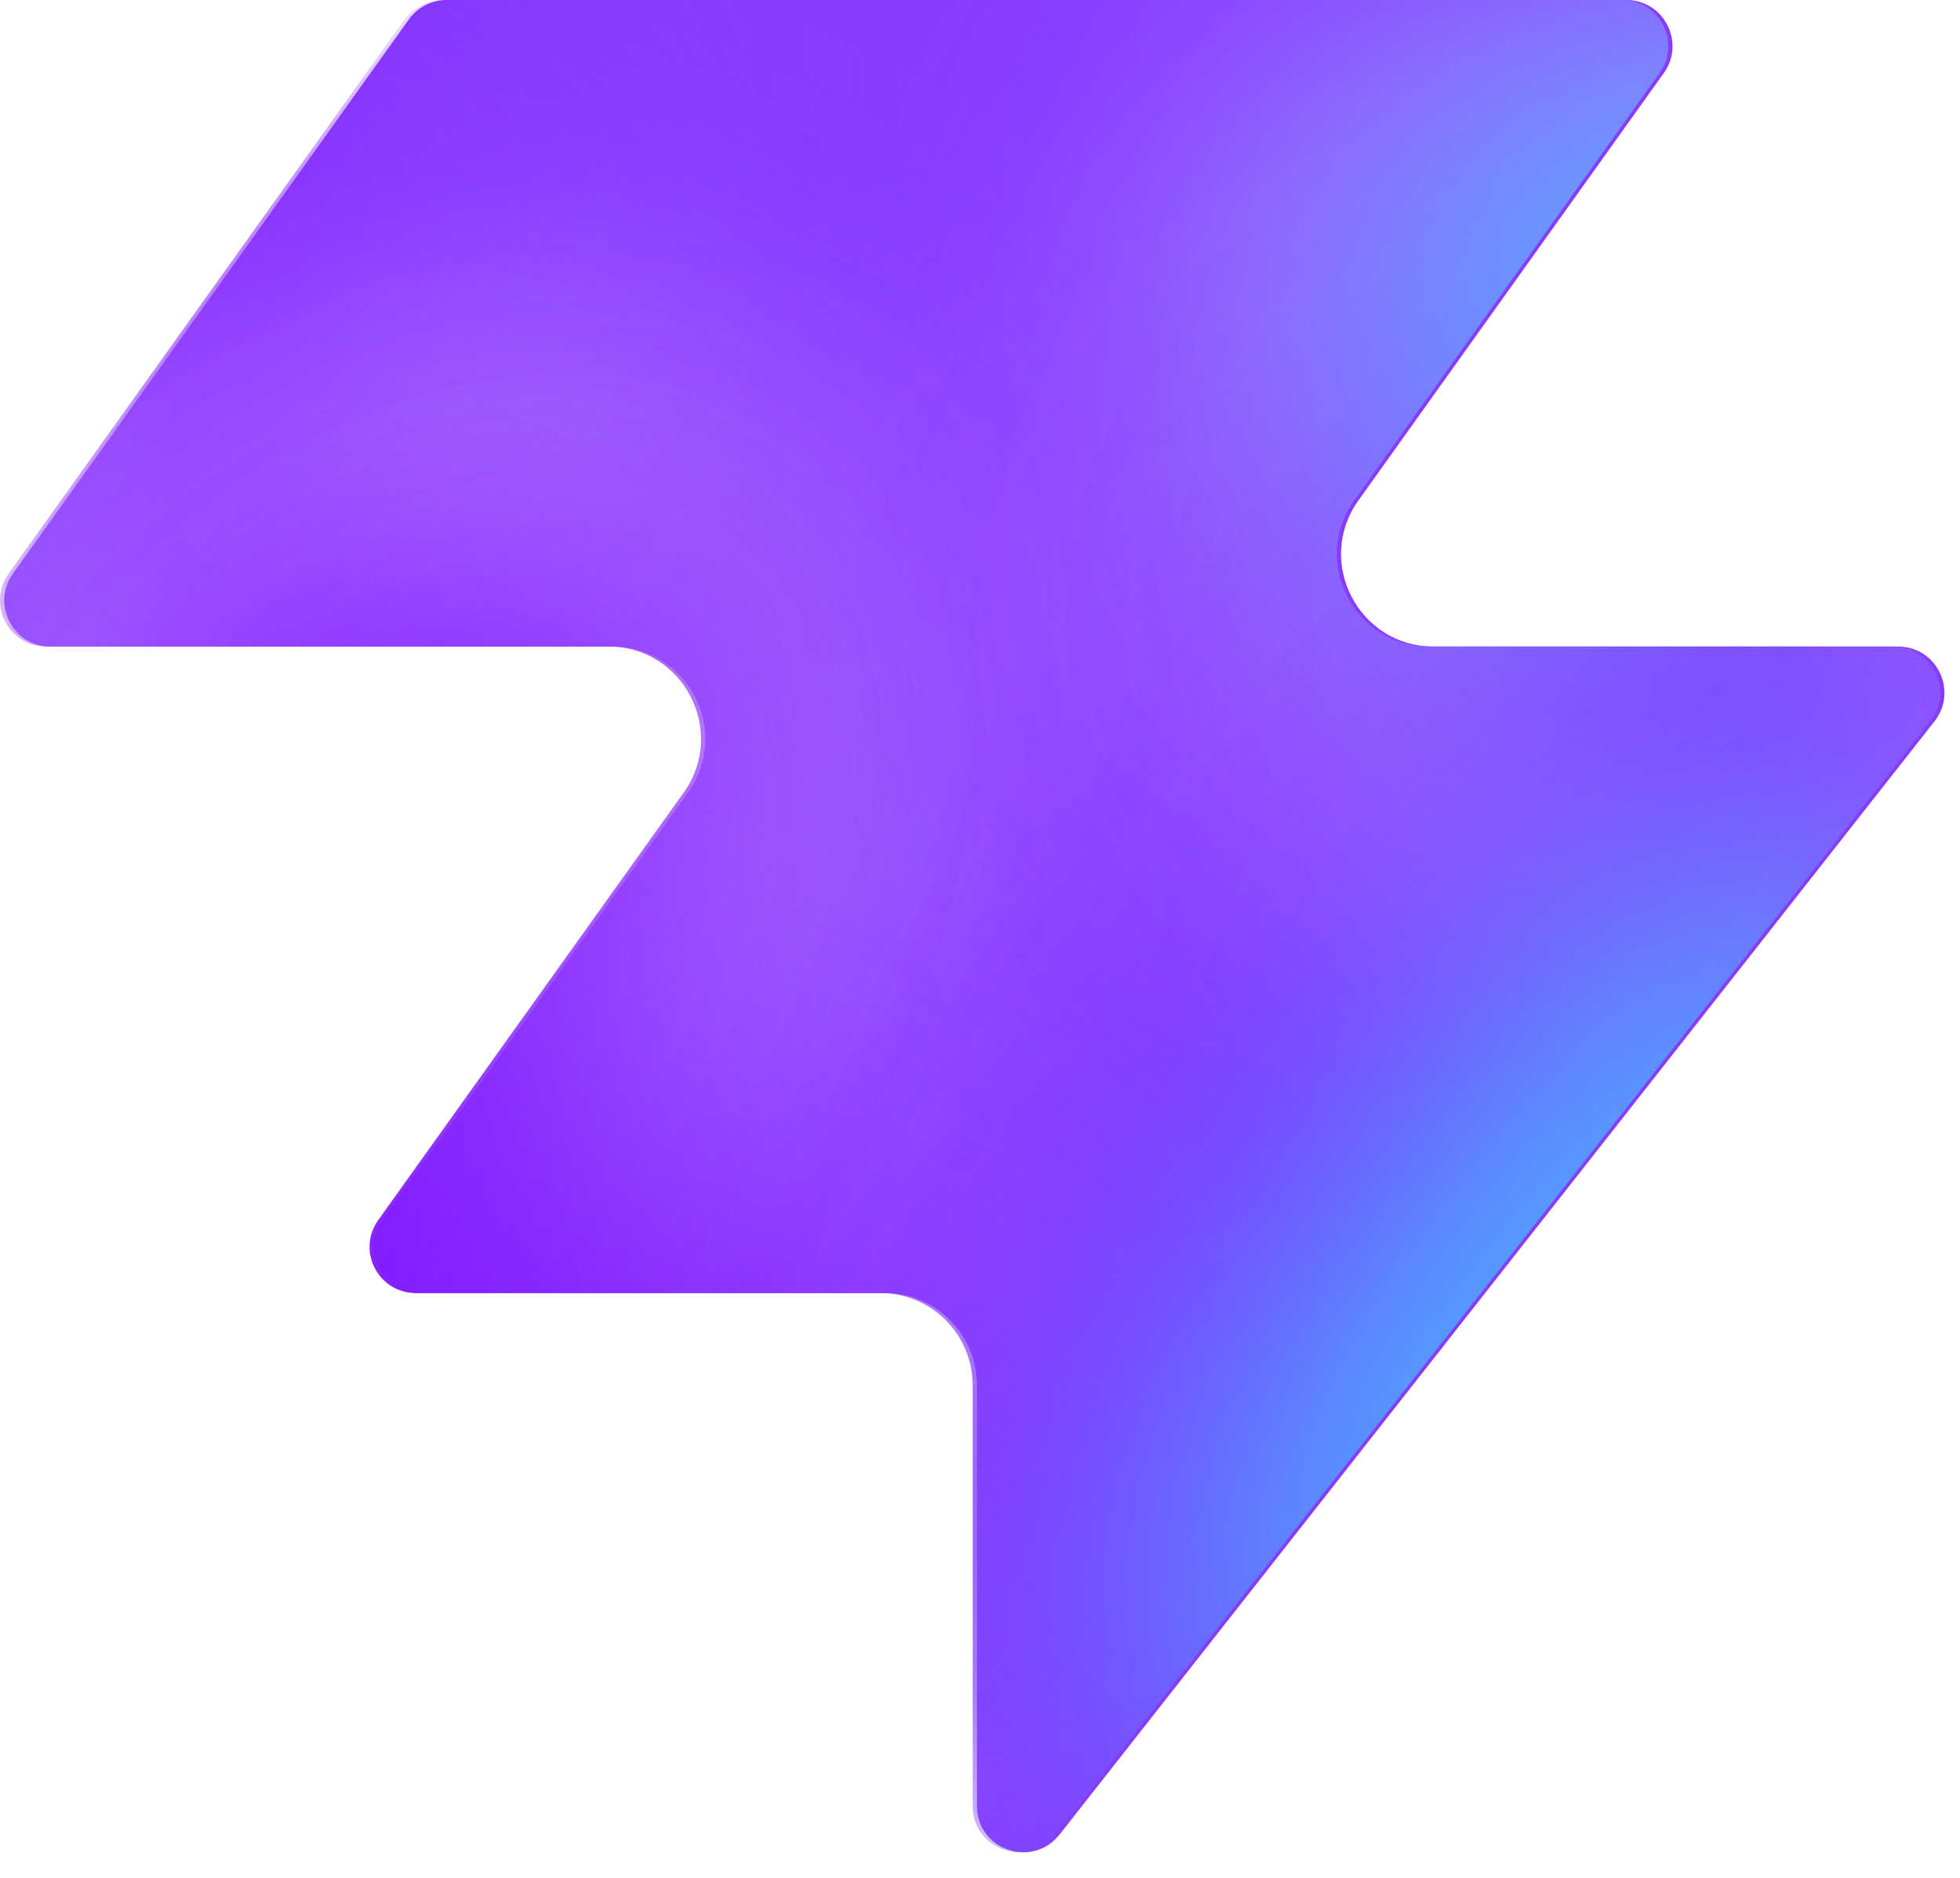
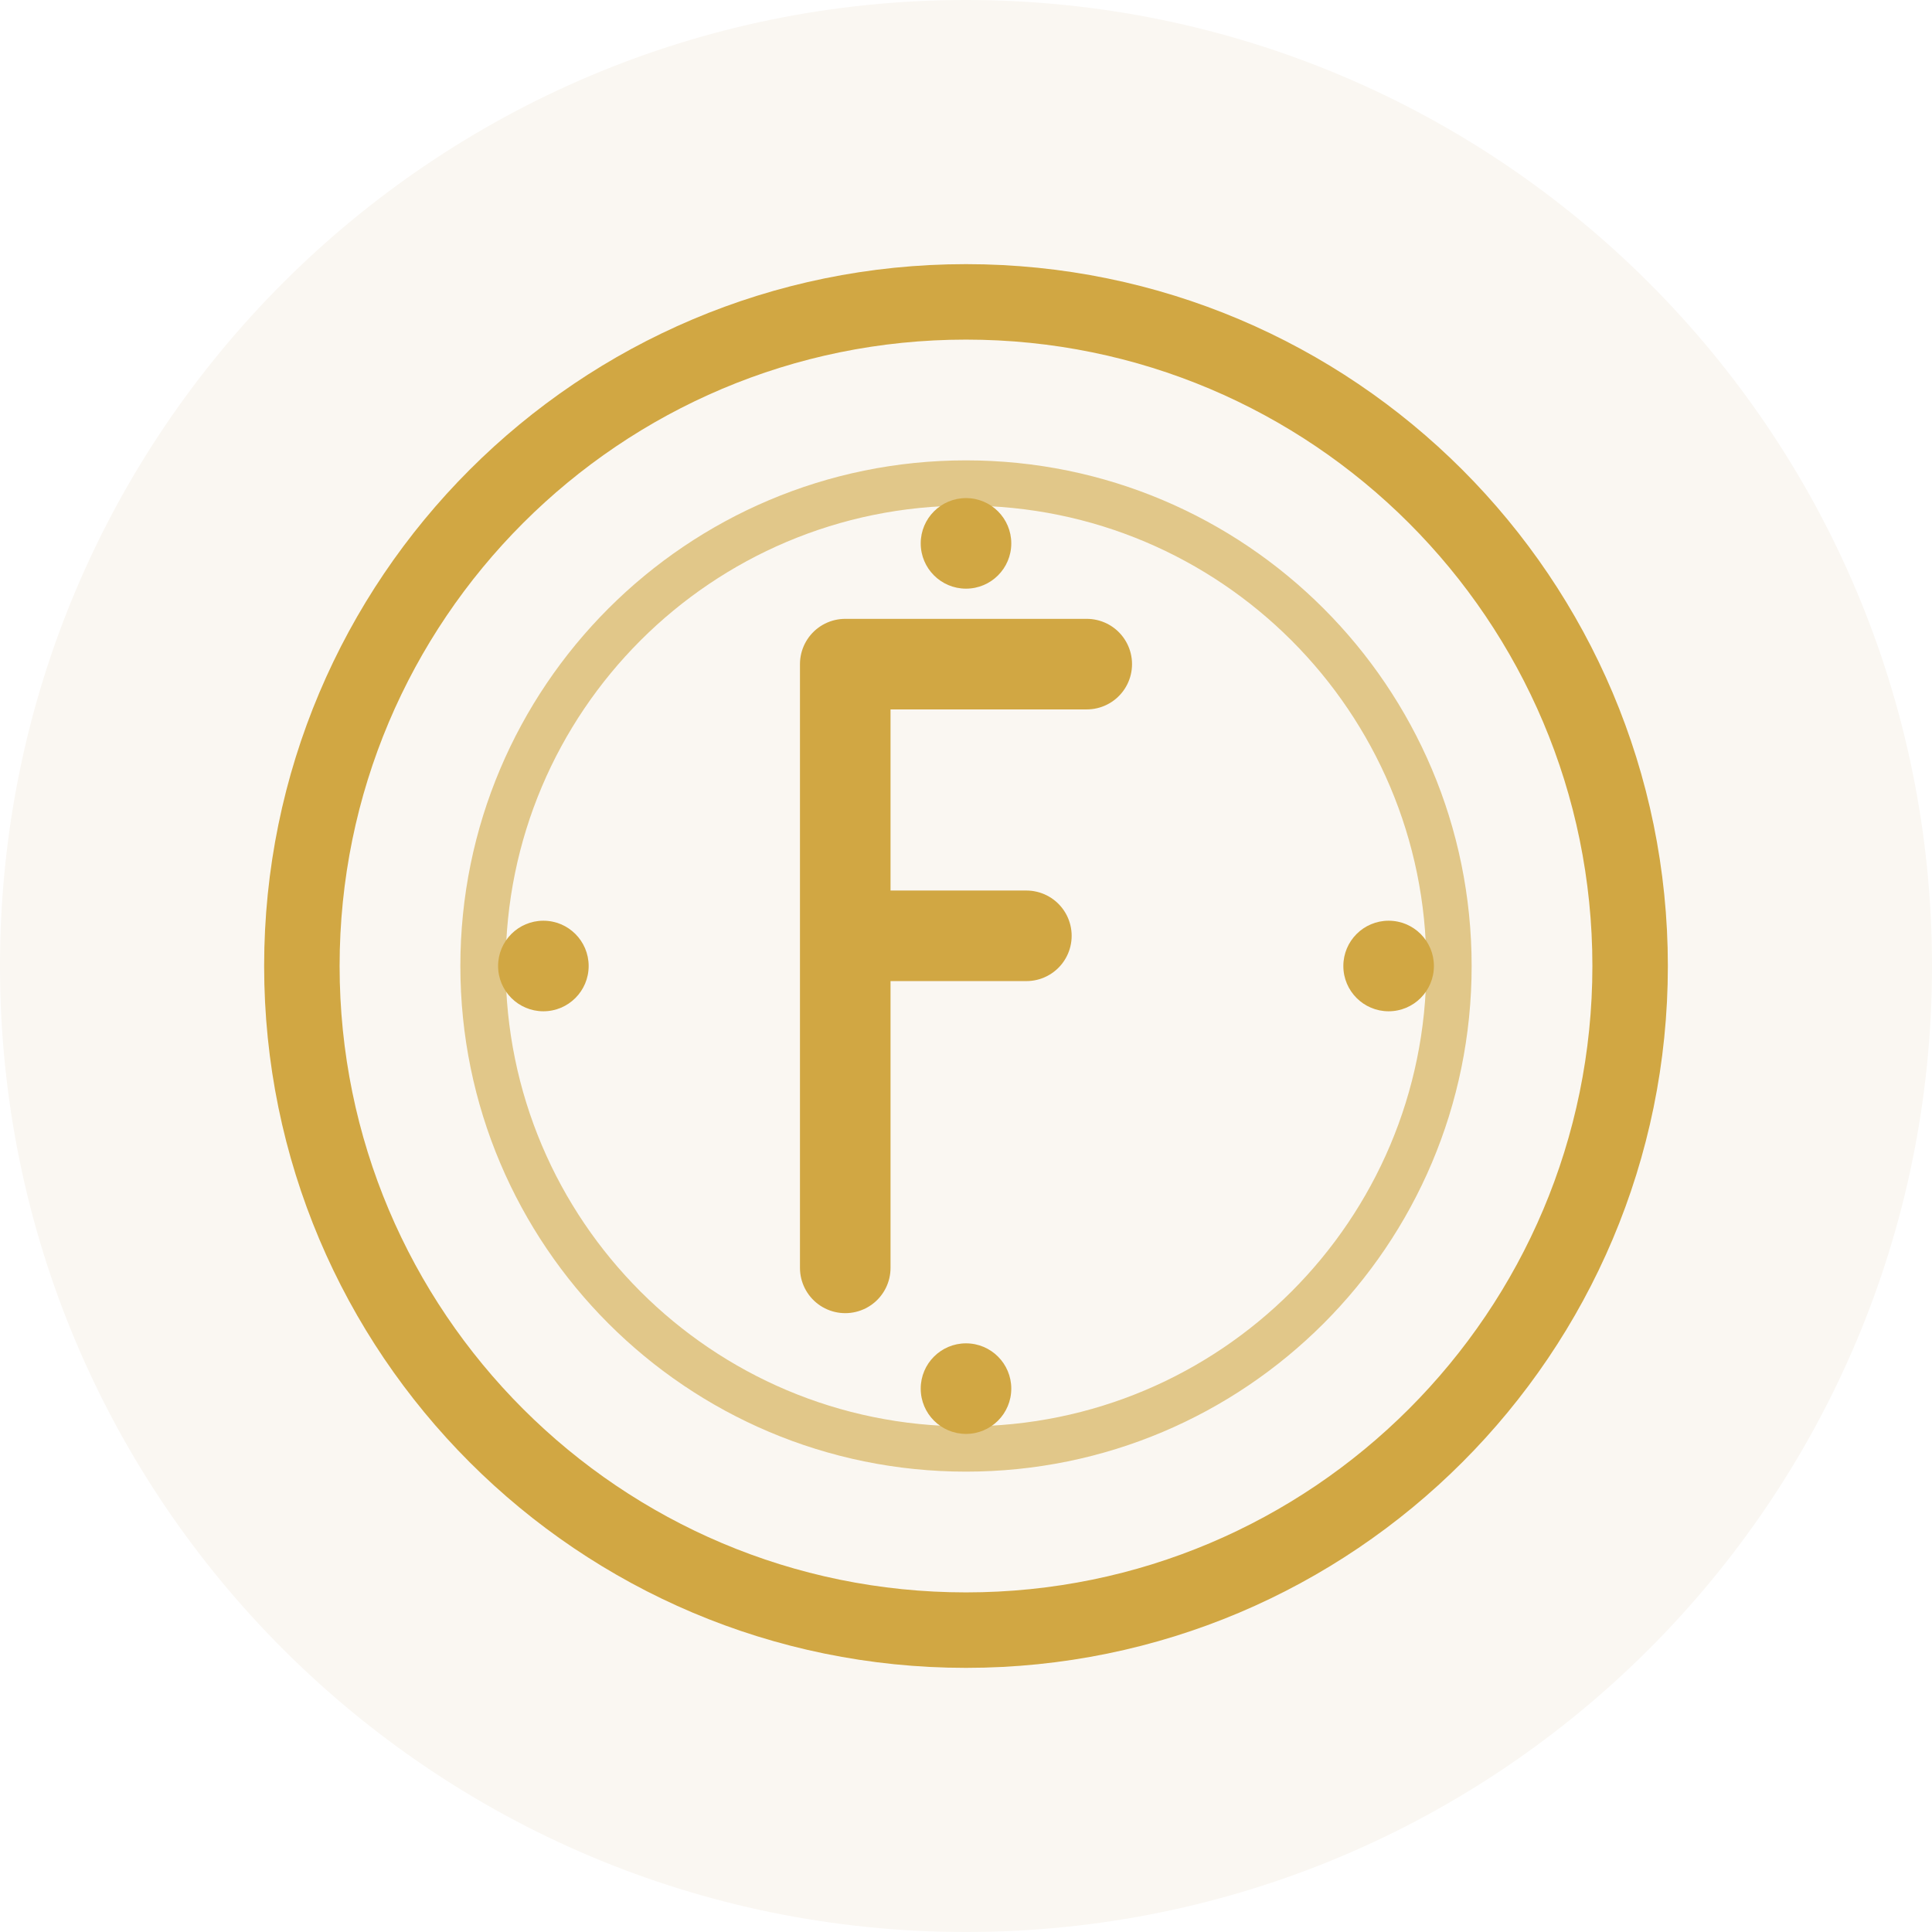
- <svg xmlns="http://www.w3.org/2000/svg" width="48" height="46" fill="none" viewBox="0 0 48 46">
-   <path fill="#863bff" d="M25.946 44.938c-.664.845-2.021.375-2.021-.698V33.937a2.26 2.26 0 0 0-2.262-2.262H10.287c-.92 0-1.456-1.04-.92-1.788l7.48-10.471c1.07-1.497 0-3.578-1.842-3.578H1.237c-.92 0-1.456-1.04-.92-1.788L10.013.474c.214-.297.556-.474.92-.474h28.894c.92 0 1.456 1.04.92 1.788l-7.48 10.471c-1.07 1.498 0 3.579 1.842 3.579h11.377c.943 0 1.473 1.088.89 1.83L25.947 44.94z" style="fill:#863bff;fill:color(display-p3 .525 .23 1);fill-opacity:1" />
-   <mask id="a" width="48" height="46" x="0" y="0" maskUnits="userSpaceOnUse" style="mask-type:alpha">
-     <path fill="#000" d="M25.842 44.938c-.664.844-2.021.375-2.021-.698V33.937a2.26 2.26 0 0 0-2.262-2.262H10.183c-.92 0-1.456-1.04-.92-1.788l7.48-10.471c1.07-1.498 0-3.579-1.842-3.579H1.133c-.92 0-1.456-1.04-.92-1.787L9.91.473c.214-.297.556-.474.92-.474h28.894c.92 0 1.456 1.04.92 1.788l-7.48 10.471c-1.07 1.498 0 3.578 1.842 3.578h11.377c.943 0 1.473 1.088.89 1.832L25.843 44.94z" style="fill:#000;fill-opacity:1" />
-   </mask>
-   <g mask="url(#a)">
-     <g filter="url(#b)">
-       <ellipse cx="5.508" cy="14.704" fill="#ede6ff" rx="5.508" ry="14.704" style="fill:#ede6ff;fill:color(display-p3 .927 .903 1);fill-opacity:1" transform="matrix(.00324 1 1 -.00324 -4.47 31.516)" />
-     </g>
-     <g filter="url(#c)">
-       <ellipse cx="10.399" cy="29.851" fill="#ede6ff" rx="10.399" ry="29.851" style="fill:#ede6ff;fill:color(display-p3 .927 .903 1);fill-opacity:1" transform="matrix(.00324 1 1 -.00324 -39.328 7.883)" />
-     </g>
-     <g filter="url(#d)">
-       <ellipse cx="5.508" cy="30.487" fill="#7e14ff" rx="5.508" ry="30.487" style="fill:#7e14ff;fill:color(display-p3 .492 .077 1);fill-opacity:1" transform="rotate(89.814 -25.913 -14.639)scale(1 -1)" />
-     </g>
-     <g filter="url(#e)">
-       <ellipse cx="5.508" cy="30.599" fill="#7e14ff" rx="5.508" ry="30.599" style="fill:#7e14ff;fill:color(display-p3 .492 .077 1);fill-opacity:1" transform="rotate(89.814 -32.644 -3.334)scale(1 -1)" />
-     </g>
-     <g filter="url(#f)">
-       <ellipse cx="5.508" cy="30.599" fill="#7e14ff" rx="5.508" ry="30.599" style="fill:#7e14ff;fill:color(display-p3 .492 .077 1);fill-opacity:1" transform="matrix(.00324 1 1 -.00324 -34.34 30.47)" />
-     </g>
-     <g filter="url(#g)">
-       <ellipse cx="14.072" cy="22.078" fill="#ede6ff" rx="14.072" ry="22.078" style="fill:#ede6ff;fill:color(display-p3 .927 .903 1);fill-opacity:1" transform="rotate(93.35 24.506 48.493)scale(-1 1)" />
-     </g>
-     <g filter="url(#h)">
-       <ellipse cx="3.47" cy="21.501" fill="#7e14ff" rx="3.47" ry="21.501" style="fill:#7e14ff;fill:color(display-p3 .492 .077 1);fill-opacity:1" transform="rotate(89.009 28.708 47.59)scale(-1 1)" />
-     </g>
-     <g filter="url(#i)">
-       <ellipse cx="3.47" cy="21.501" fill="#7e14ff" rx="3.47" ry="21.501" style="fill:#7e14ff;fill:color(display-p3 .492 .077 1);fill-opacity:1" transform="rotate(89.009 28.708 47.59)scale(-1 1)" />
-     </g>
-     <g filter="url(#j)">
-       <ellipse cx=".387" cy="8.972" fill="#7e14ff" rx="4.407" ry="29.108" style="fill:#7e14ff;fill:color(display-p3 .492 .077 1);fill-opacity:1" transform="rotate(39.51 .387 8.972)" />
-     </g>
-     <g filter="url(#k)">
-       <ellipse cx="47.523" cy="-6.092" fill="#7e14ff" rx="4.407" ry="29.108" style="fill:#7e14ff;fill:color(display-p3 .492 .077 1);fill-opacity:1" transform="rotate(37.892 47.523 -6.092)" />
-     </g>
-     <g filter="url(#l)">
-       <ellipse cx="41.412" cy="6.333" fill="#47bfff" rx="5.971" ry="9.665" style="fill:#47bfff;fill:color(display-p3 .28 .748 1);fill-opacity:1" transform="rotate(37.892 41.412 6.333)" />
-     </g>
-     <g filter="url(#m)">
-       <ellipse cx="-1.879" cy="38.332" fill="#7e14ff" rx="4.407" ry="29.108" style="fill:#7e14ff;fill:color(display-p3 .492 .077 1);fill-opacity:1" transform="rotate(37.892 -1.88 38.332)" />
-     </g>
-     <g filter="url(#n)">
-       <ellipse cx="-1.879" cy="38.332" fill="#7e14ff" rx="4.407" ry="29.108" style="fill:#7e14ff;fill:color(display-p3 .492 .077 1);fill-opacity:1" transform="rotate(37.892 -1.88 38.332)" />
-     </g>
-     <g filter="url(#o)">
-       <ellipse cx="35.651" cy="29.907" fill="#7e14ff" rx="4.407" ry="29.108" style="fill:#7e14ff;fill:color(display-p3 .492 .077 1);fill-opacity:1" transform="rotate(37.892 35.651 29.907)" />
-     </g>
-     <g filter="url(#p)">
-       <ellipse cx="38.418" cy="32.4" fill="#47bfff" rx="5.971" ry="15.297" style="fill:#47bfff;fill:color(display-p3 .28 .748 1);fill-opacity:1" transform="rotate(37.892 38.418 32.4)" />
-     </g>
-   </g>
-   <defs>
-     <filter id="b" width="60.045" height="41.654" x="-19.77" y="16.149" color-interpolation-filters="sRGB" filterUnits="userSpaceOnUse">
-       <feFlood flood-opacity="0" result="BackgroundImageFix" />
-       <feBlend in="SourceGraphic" in2="BackgroundImageFix" result="shape" />
-       <feGaussianBlur result="effect1_foregroundBlur_2002_17158" stdDeviation="7.659" />
-     </filter>
-     <filter id="c" width="90.34" height="51.437" x="-54.613" y="-7.533" color-interpolation-filters="sRGB" filterUnits="userSpaceOnUse">
-       <feFlood flood-opacity="0" result="BackgroundImageFix" />
-       <feBlend in="SourceGraphic" in2="BackgroundImageFix" result="shape" />
-       <feGaussianBlur result="effect1_foregroundBlur_2002_17158" stdDeviation="7.659" />
-     </filter>
-     <filter id="d" width="79.355" height="29.4" x="-49.64" y="2.03" color-interpolation-filters="sRGB" filterUnits="userSpaceOnUse">
-       <feFlood flood-opacity="0" result="BackgroundImageFix" />
-       <feBlend in="SourceGraphic" in2="BackgroundImageFix" result="shape" />
-       <feGaussianBlur result="effect1_foregroundBlur_2002_17158" stdDeviation="4.596" />
-     </filter>
-     <filter id="e" width="79.579" height="29.4" x="-45.045" y="20.029" color-interpolation-filters="sRGB" filterUnits="userSpaceOnUse">
-       <feFlood flood-opacity="0" result="BackgroundImageFix" />
-       <feBlend in="SourceGraphic" in2="BackgroundImageFix" result="shape" />
-       <feGaussianBlur result="effect1_foregroundBlur_2002_17158" stdDeviation="4.596" />
-     </filter>
-     <filter id="f" width="79.579" height="29.4" x="-43.513" y="21.178" color-interpolation-filters="sRGB" filterUnits="userSpaceOnUse">
-       <feFlood flood-opacity="0" result="BackgroundImageFix" />
-       <feBlend in="SourceGraphic" in2="BackgroundImageFix" result="shape" />
-       <feGaussianBlur result="effect1_foregroundBlur_2002_17158" stdDeviation="4.596" />
-     </filter>
-     <filter id="g" width="74.749" height="58.852" x="15.756" y="-17.901" color-interpolation-filters="sRGB" filterUnits="userSpaceOnUse">
-       <feFlood flood-opacity="0" result="BackgroundImageFix" />
-       <feBlend in="SourceGraphic" in2="BackgroundImageFix" result="shape" />
-       <feGaussianBlur result="effect1_foregroundBlur_2002_17158" stdDeviation="7.659" />
-     </filter>
-     <filter id="h" width="61.377" height="25.362" x="23.548" y="2.284" color-interpolation-filters="sRGB" filterUnits="userSpaceOnUse">
-       <feFlood flood-opacity="0" result="BackgroundImageFix" />
-       <feBlend in="SourceGraphic" in2="BackgroundImageFix" result="shape" />
-       <feGaussianBlur result="effect1_foregroundBlur_2002_17158" stdDeviation="4.596" />
-     </filter>
-     <filter id="i" width="61.377" height="25.362" x="23.548" y="2.284" color-interpolation-filters="sRGB" filterUnits="userSpaceOnUse">
-       <feFlood flood-opacity="0" result="BackgroundImageFix" />
-       <feBlend in="SourceGraphic" in2="BackgroundImageFix" result="shape" />
-       <feGaussianBlur result="effect1_foregroundBlur_2002_17158" stdDeviation="4.596" />
-     </filter>
-     <filter id="j" width="56.045" height="63.649" x="-27.636" y="-22.853" color-interpolation-filters="sRGB" filterUnits="userSpaceOnUse">
-       <feFlood flood-opacity="0" result="BackgroundImageFix" />
-       <feBlend in="SourceGraphic" in2="BackgroundImageFix" result="shape" />
-       <feGaussianBlur result="effect1_foregroundBlur_2002_17158" stdDeviation="4.596" />
-     </filter>
-     <filter id="k" width="54.814" height="64.646" x="20.116" y="-38.415" color-interpolation-filters="sRGB" filterUnits="userSpaceOnUse">
-       <feFlood flood-opacity="0" result="BackgroundImageFix" />
-       <feBlend in="SourceGraphic" in2="BackgroundImageFix" result="shape" />
-       <feGaussianBlur result="effect1_foregroundBlur_2002_17158" stdDeviation="4.596" />
-     </filter>
-     <filter id="l" width="33.541" height="35.313" x="24.641" y="-11.323" color-interpolation-filters="sRGB" filterUnits="userSpaceOnUse">
-       <feFlood flood-opacity="0" result="BackgroundImageFix" />
-       <feBlend in="SourceGraphic" in2="BackgroundImageFix" result="shape" />
-       <feGaussianBlur result="effect1_foregroundBlur_2002_17158" stdDeviation="4.596" />
-     </filter>
-     <filter id="m" width="54.814" height="64.646" x="-29.286" y="6.009" color-interpolation-filters="sRGB" filterUnits="userSpaceOnUse">
-       <feFlood flood-opacity="0" result="BackgroundImageFix" />
-       <feBlend in="SourceGraphic" in2="BackgroundImageFix" result="shape" />
-       <feGaussianBlur result="effect1_foregroundBlur_2002_17158" stdDeviation="4.596" />
-     </filter>
-     <filter id="n" width="54.814" height="64.646" x="-29.286" y="6.009" color-interpolation-filters="sRGB" filterUnits="userSpaceOnUse">
-       <feFlood flood-opacity="0" result="BackgroundImageFix" />
-       <feBlend in="SourceGraphic" in2="BackgroundImageFix" result="shape" />
-       <feGaussianBlur result="effect1_foregroundBlur_2002_17158" stdDeviation="4.596" />
-     </filter>
-     <filter id="o" width="54.814" height="64.646" x="8.244" y="-2.416" color-interpolation-filters="sRGB" filterUnits="userSpaceOnUse">
-       <feFlood flood-opacity="0" result="BackgroundImageFix" />
-       <feBlend in="SourceGraphic" in2="BackgroundImageFix" result="shape" />
-       <feGaussianBlur result="effect1_foregroundBlur_2002_17158" stdDeviation="4.596" />
-     </filter>
-     <filter id="p" width="39.409" height="43.623" x="18.713" y="10.588" color-interpolation-filters="sRGB" filterUnits="userSpaceOnUse">
-       <feFlood flood-opacity="0" result="BackgroundImageFix" />
-       <feBlend in="SourceGraphic" in2="BackgroundImageFix" result="shape" />
-       <feGaussianBlur result="effect1_foregroundBlur_2002_17158" stdDeviation="4.596" />
-     </filter>
-   </defs>
+ <svg xmlns="http://www.w3.org/2000/svg" width="64" height="64" viewBox="0 0 64 64" fill="none">
+   <circle cx="32" cy="32" r="32" fill="#FAF7F2" />
+   <circle cx="32" cy="32" r="22" fill="none" stroke="rgb(209, 167, 67)" stroke-width="2.5" />
+   <circle cx="32" cy="32" r="16" fill="none" stroke="rgb(209, 167, 67)" stroke-width="1.5" opacity="0.6" />
+   <path d="M 28 22 L 28 42 M 28 22 L 36 22 M 28 31 L 34 31" stroke="rgb(209, 167, 67)" stroke-width="3" stroke-linecap="round" stroke-linejoin="round" fill="none" />
+   <circle cx="32" cy="18" r="1.5" fill="rgb(209, 167, 67)" />
+   <circle cx="32" cy="46" r="1.5" fill="rgb(209, 167, 67)" />
+   <circle cx="18" cy="32" r="1.5" fill="rgb(209, 167, 67)" />
+   <circle cx="46" cy="32" r="1.5" fill="rgb(209, 167, 67)" />
</svg>
